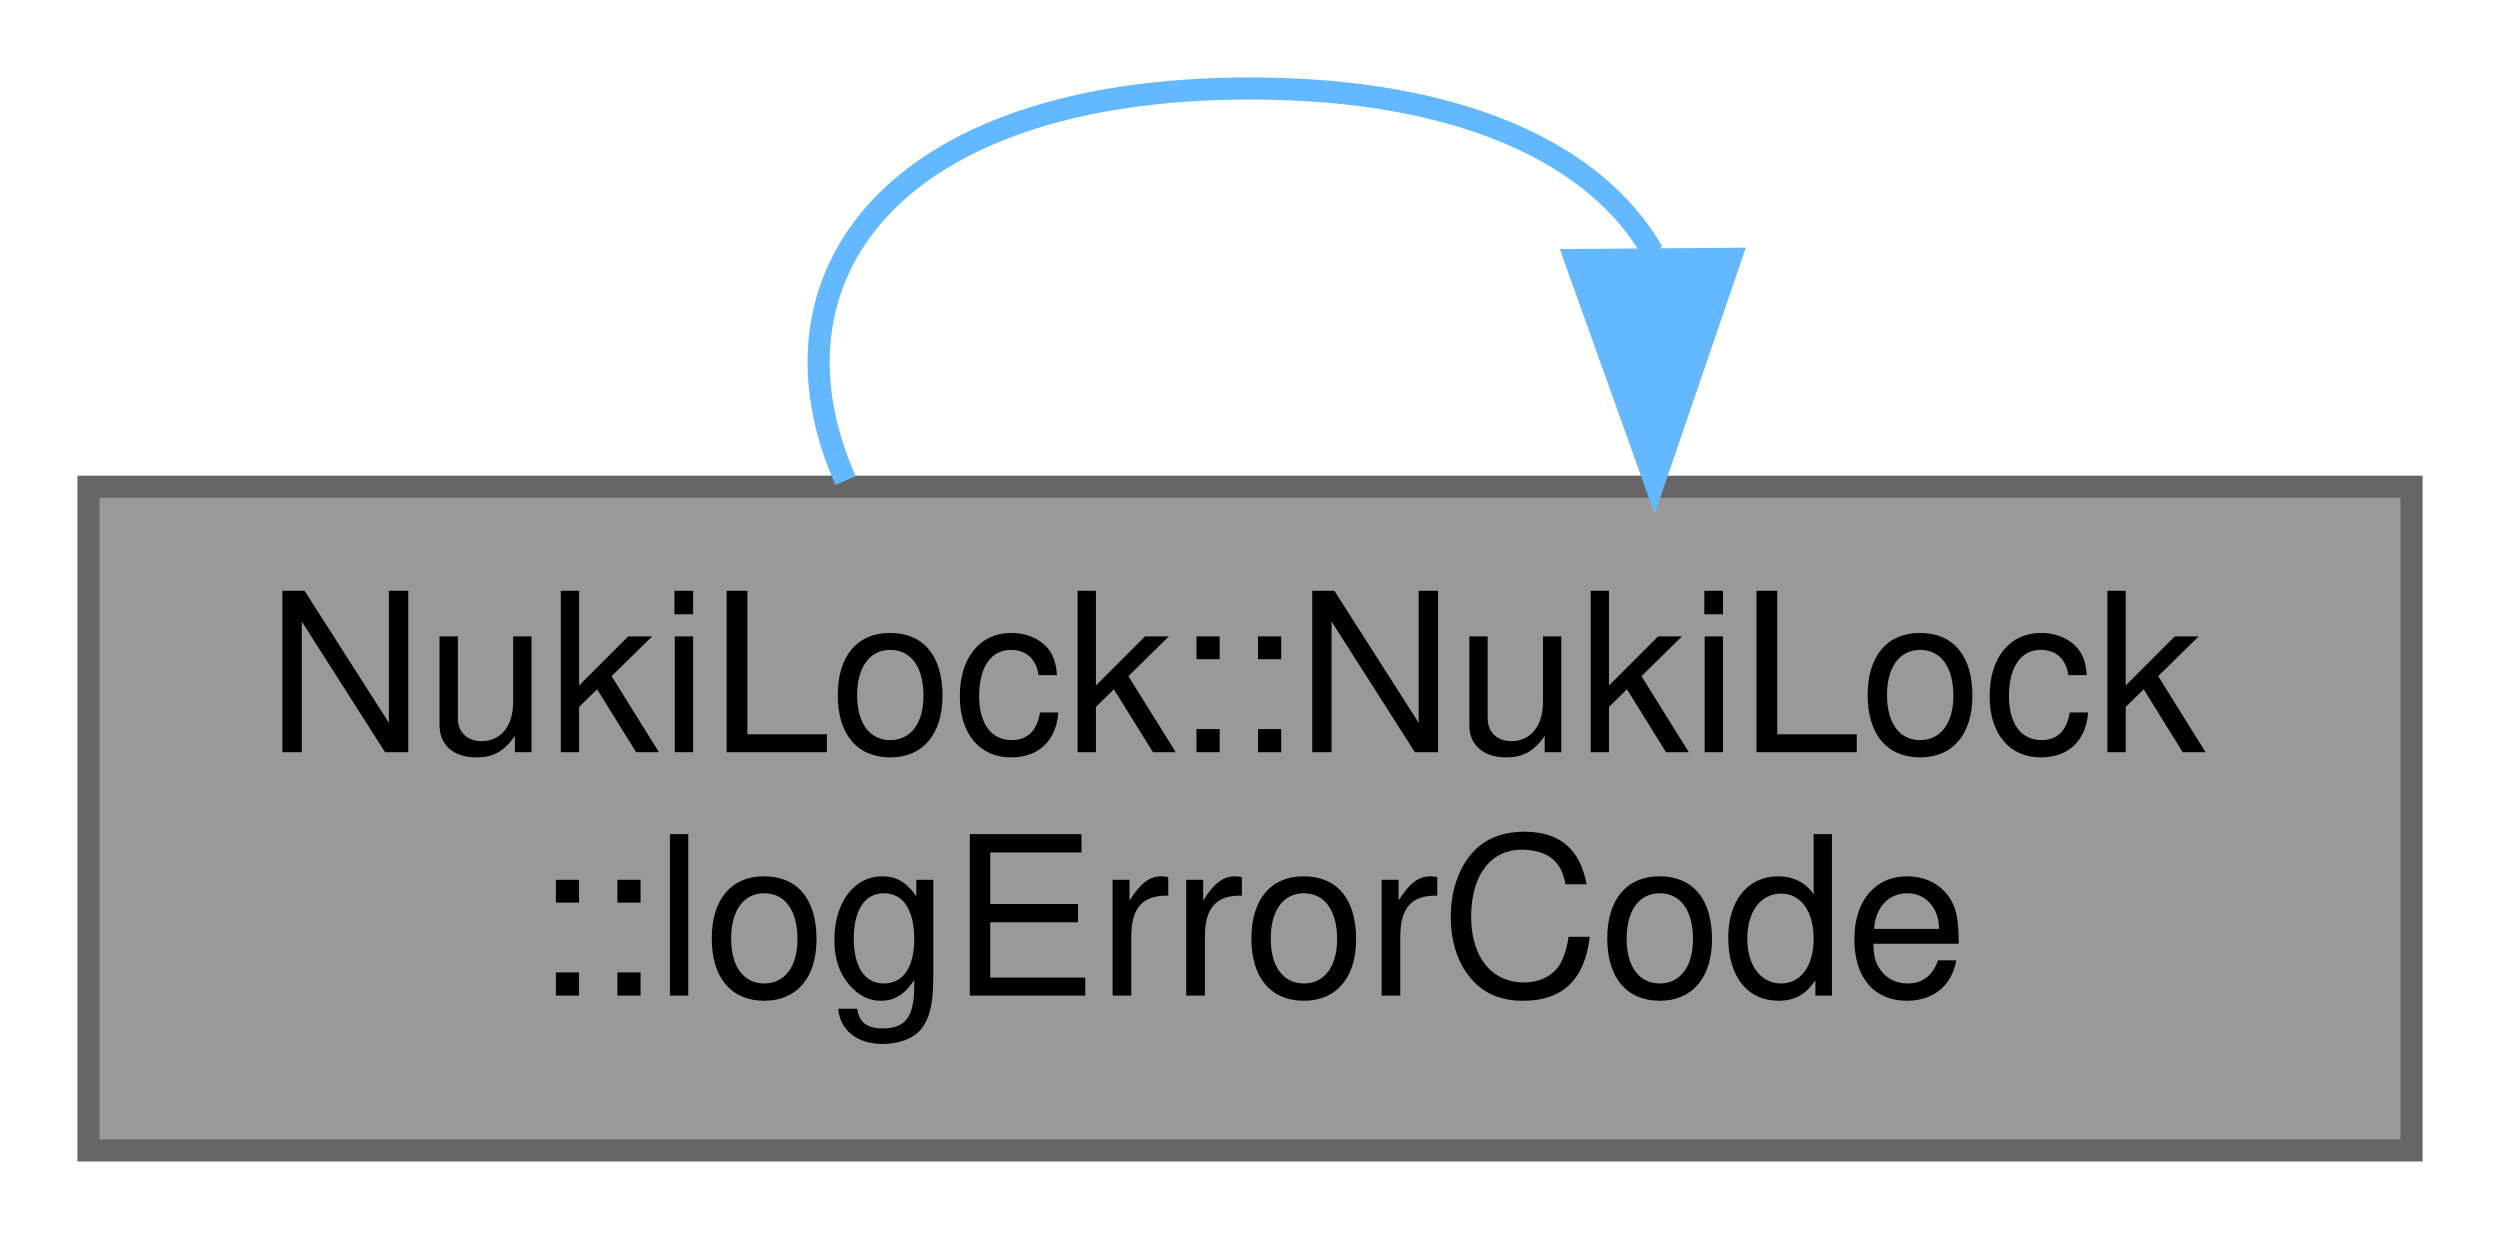
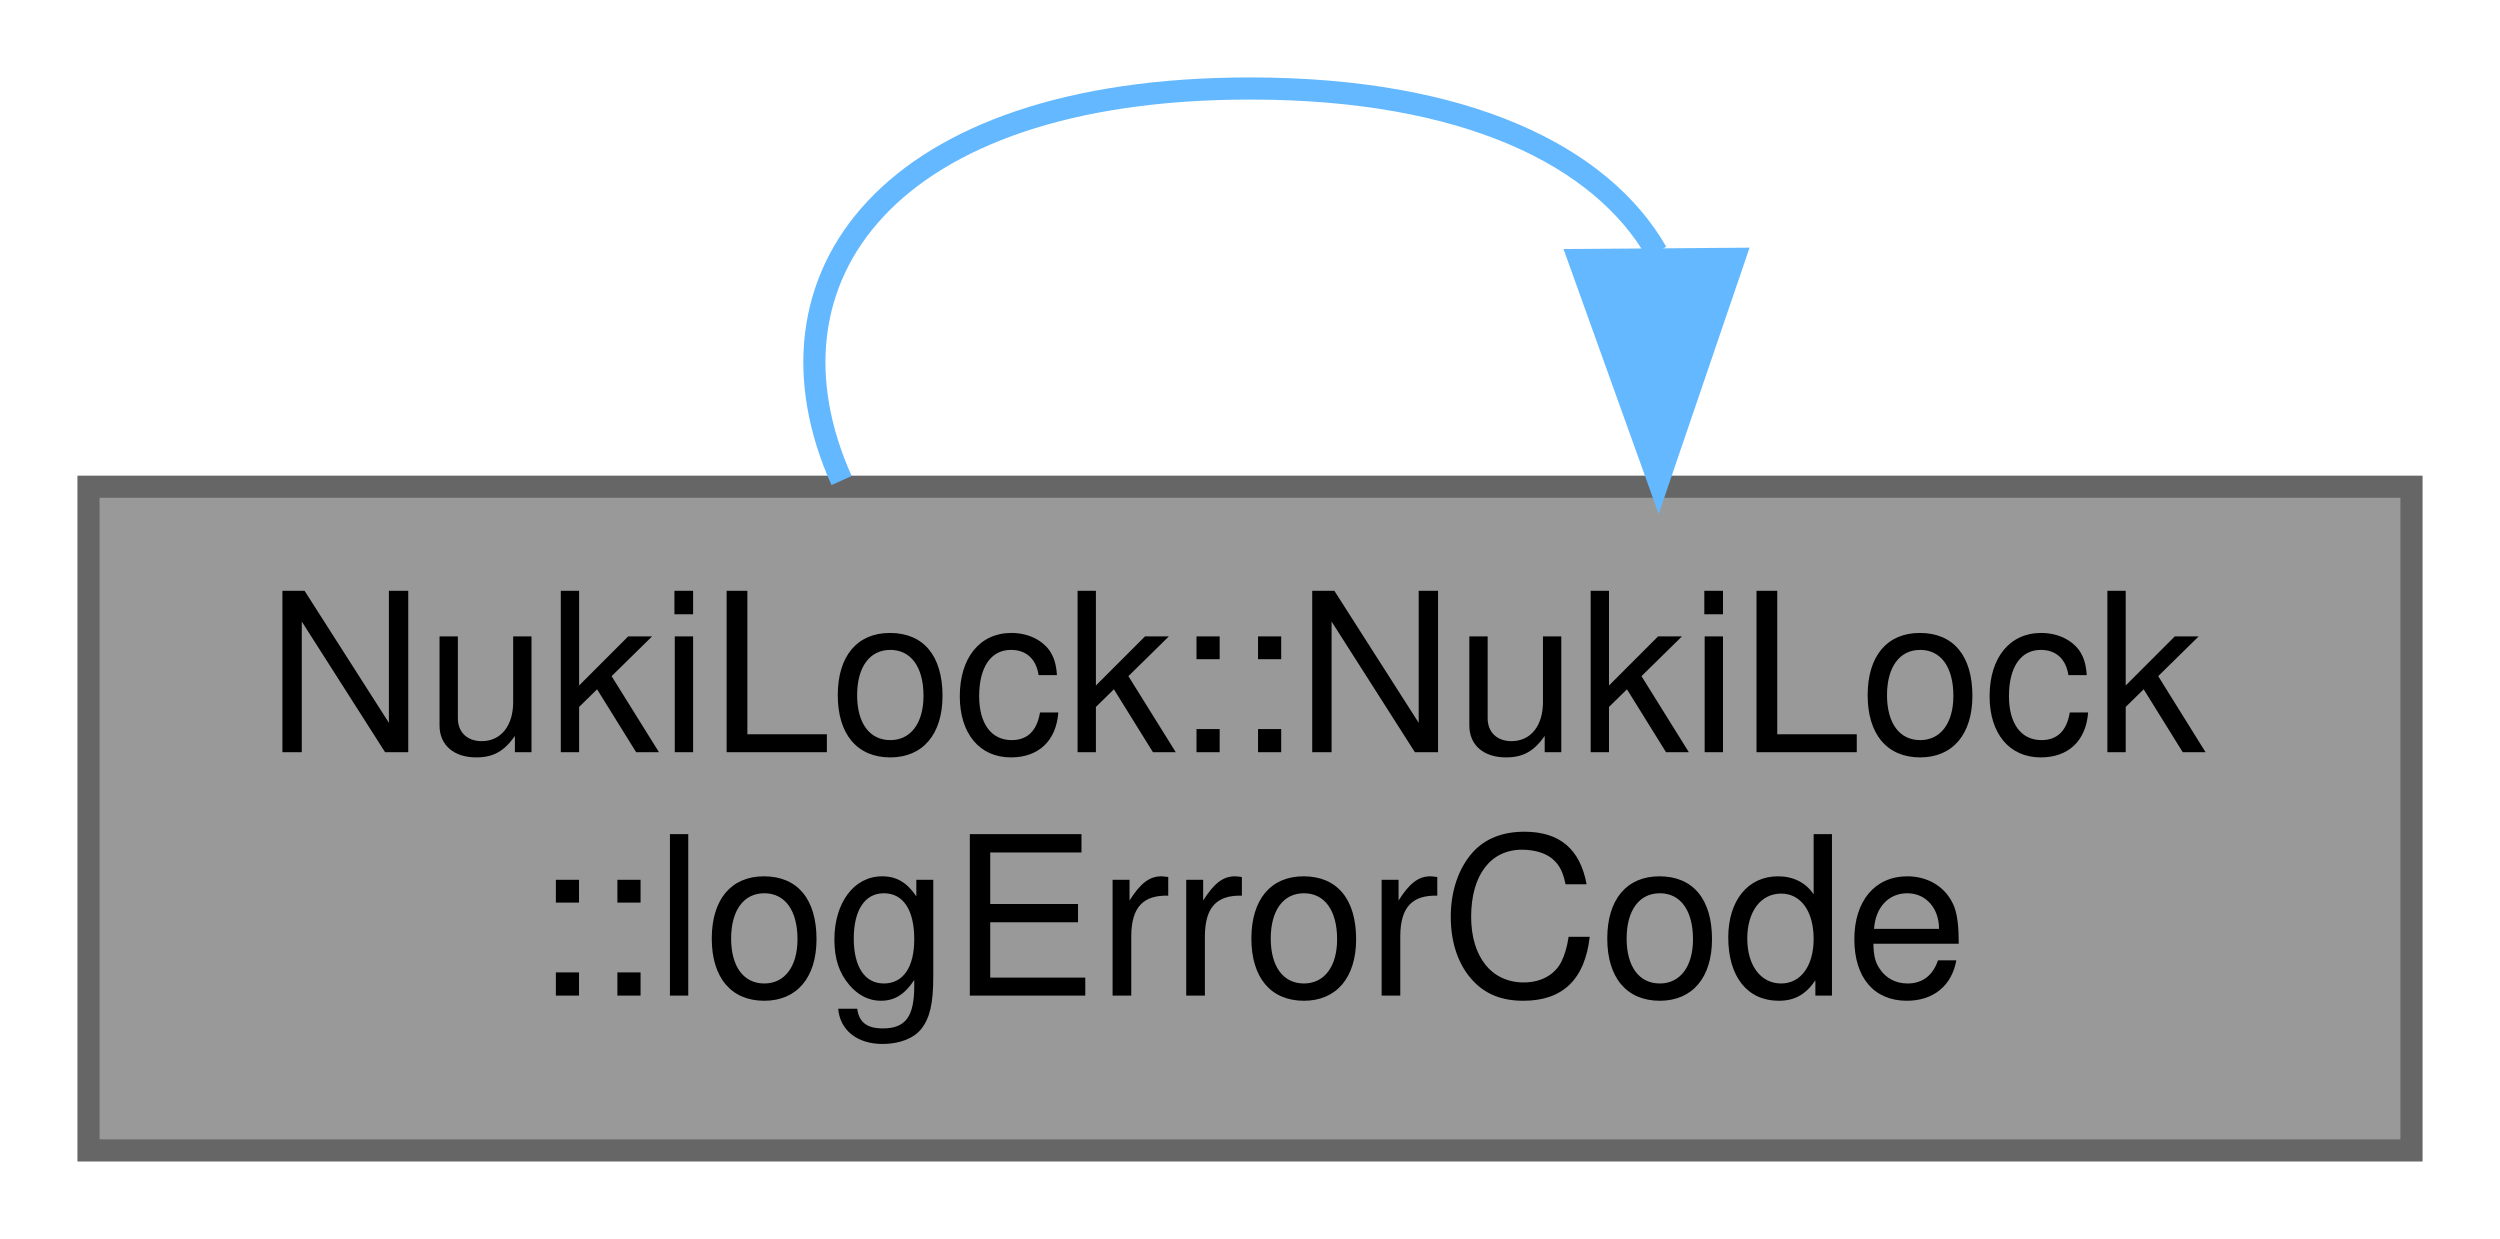
<svg xmlns="http://www.w3.org/2000/svg" xmlns:xlink="http://www.w3.org/1999/xlink" width="113pt" height="56pt" viewBox="0.00 0.00 113.00 56.00">
  <g id="graph0" class="graph" transform="scale(1 1) rotate(0) translate(4 52)">
    <g id="node1" class="node">
      <g id="a_node1">
        <a xlink:title=" ">
          <polygon fill="#999999" stroke="#666666" points="105,-30 0,-30 0,0 105,0 105,-30" />
          <text text-anchor="start" x="8" y="-18" font-family="Helvetica,sans-Serif" font-size="10.00">NukiLock::NukiLock</text>
          <text text-anchor="middle" x="52.5" y="-7" font-family="Helvetica,sans-Serif" font-size="10.00">::logErrorCode</text>
        </a>
      </g>
    </g>
    <g id="edge1" class="edge">
-       <path fill="none" stroke="#63b8ff" d="M34.22,-30.28C30.16,-39.41 36.25,-48 52.5,-48 62.15,-48 68.22,-44.97 70.7,-40.6" />
-       <polygon fill="#63b8ff" stroke="#63b8ff" points="74.21,-40.3 70.78,-30.28 67.21,-40.25 74.21,-40.3" />
+       <path fill="none" stroke="#63b8ff" d="M34.04,-30.28C29.94,-39.41 36.09,-48 52.5,-48 62.24,-48 68.37,-44.97 70.88,-40.6" />
+       <polygon fill="#63b8ff" stroke="#63b8ff" points="74.38,-40.3 70.96,-30.28 67.38,-40.25 74.38,-40.3" />
    </g>
  </g>
</svg>
